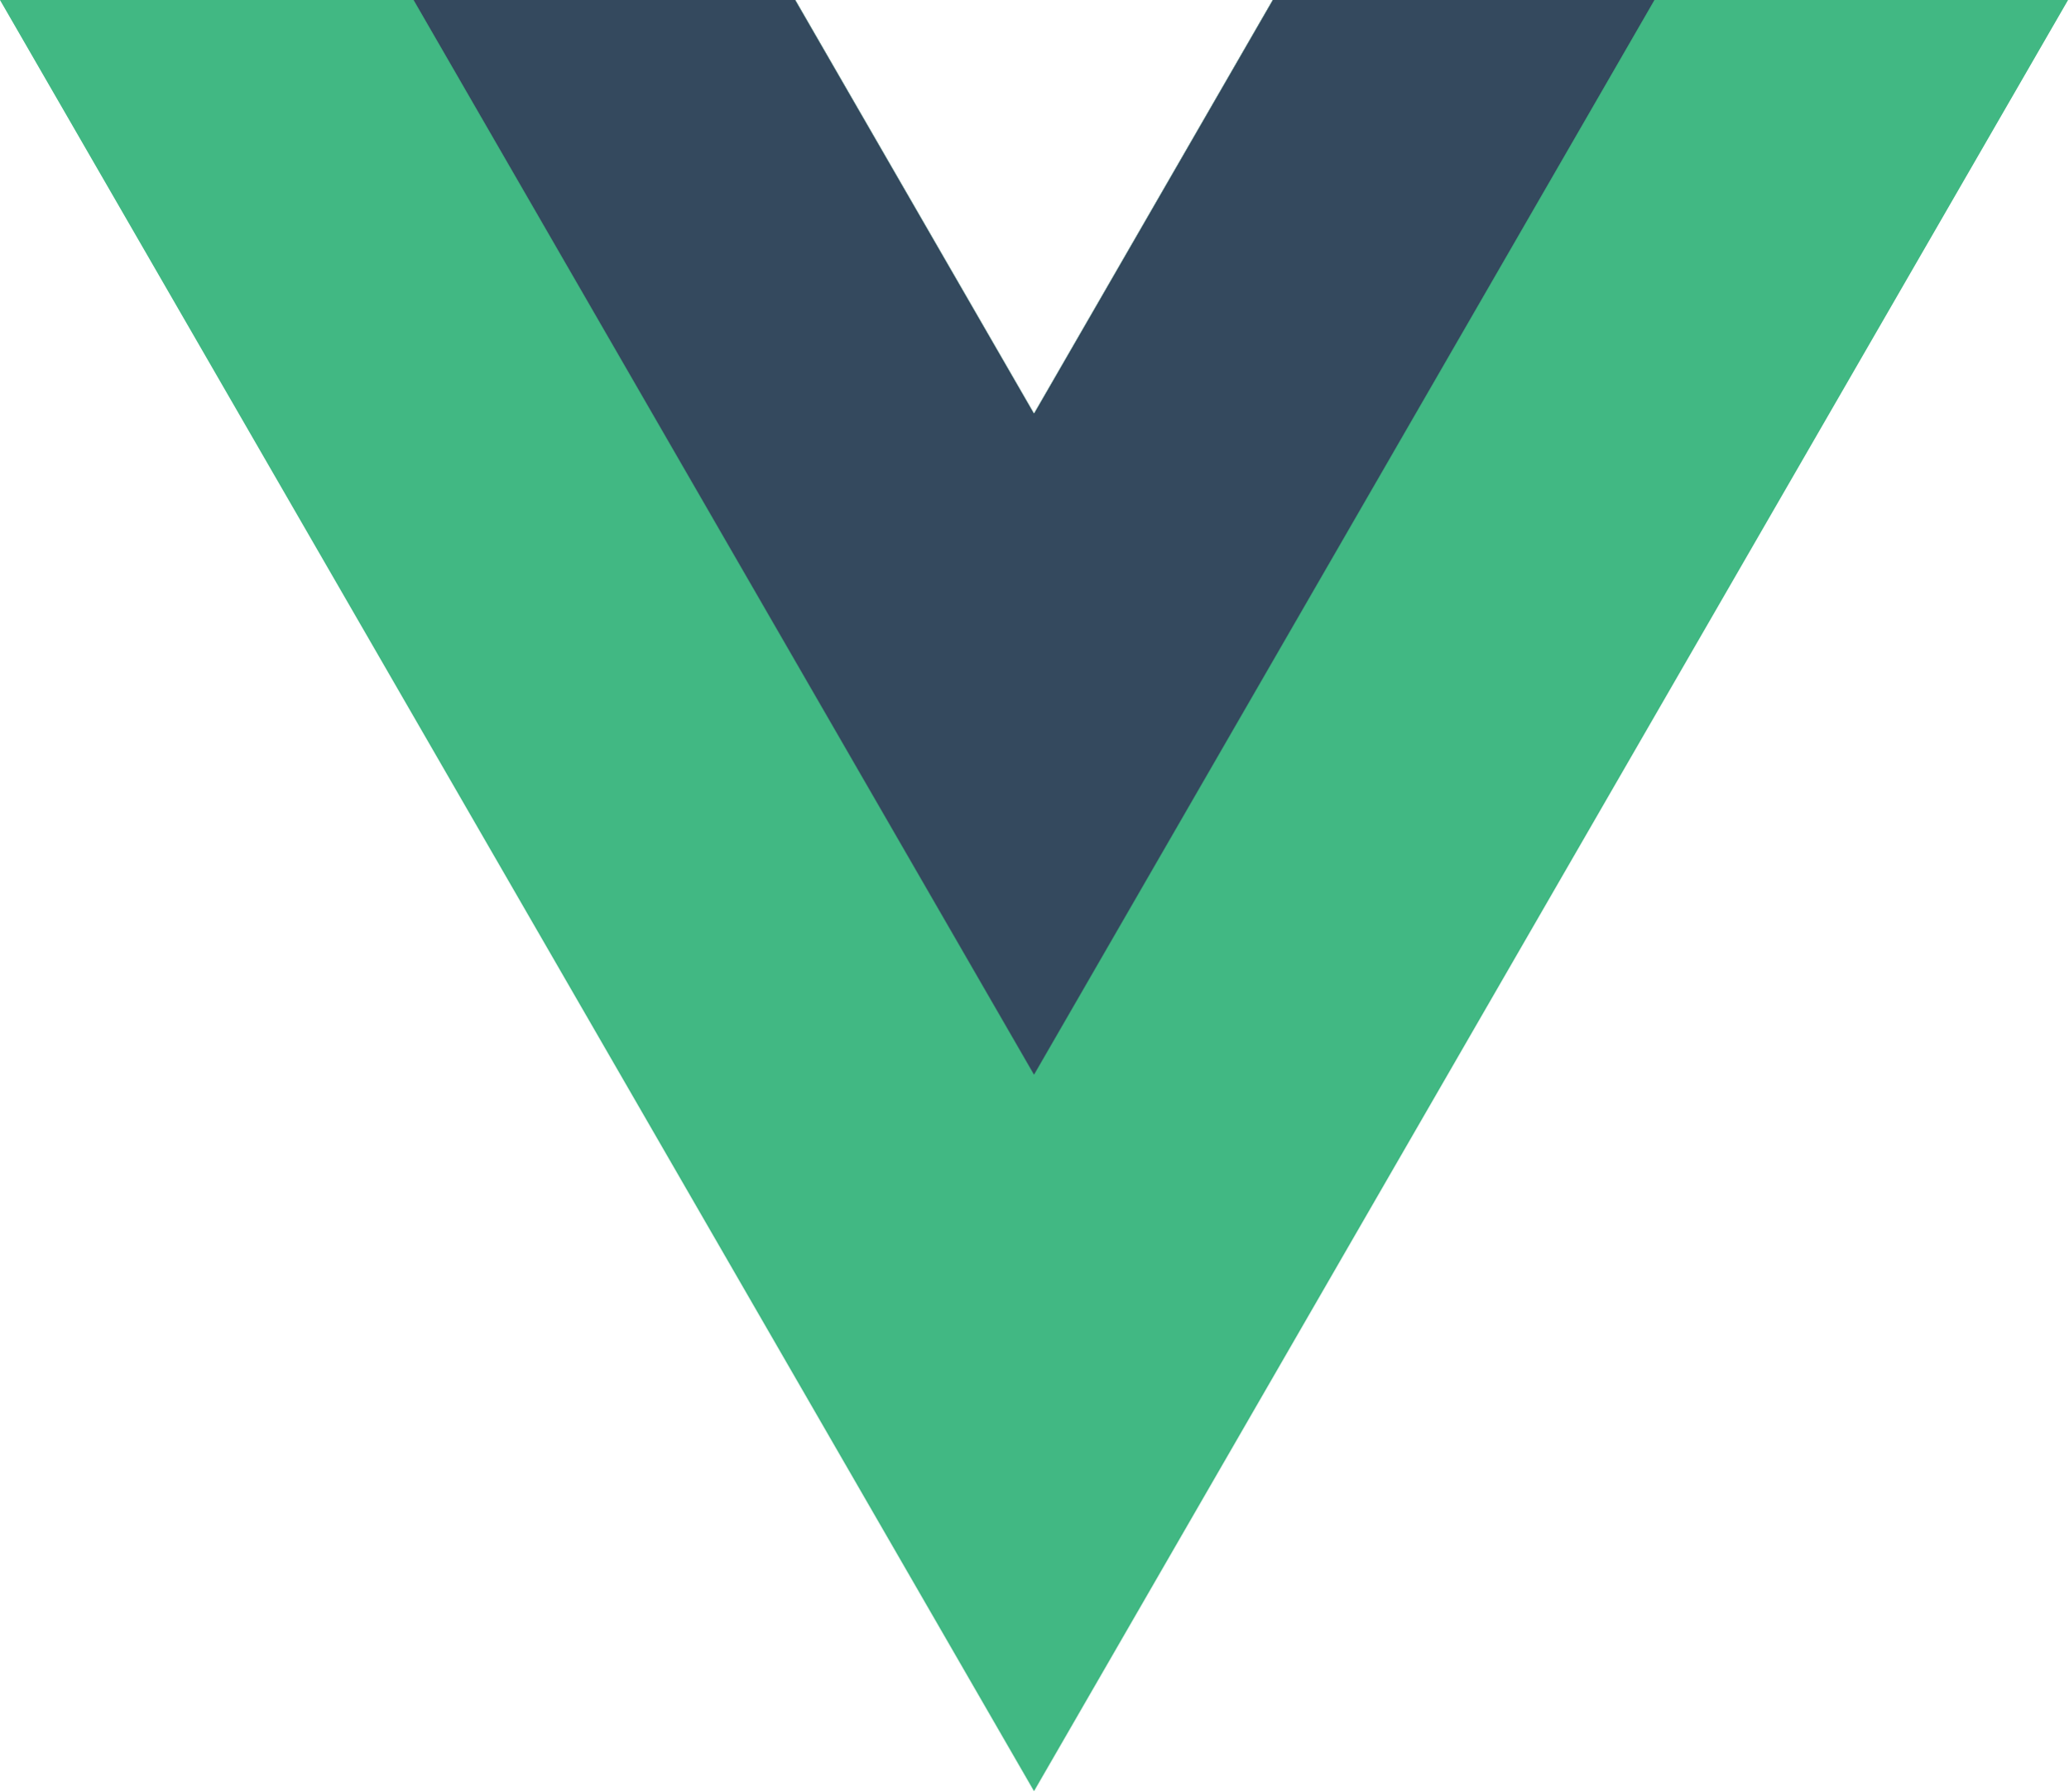
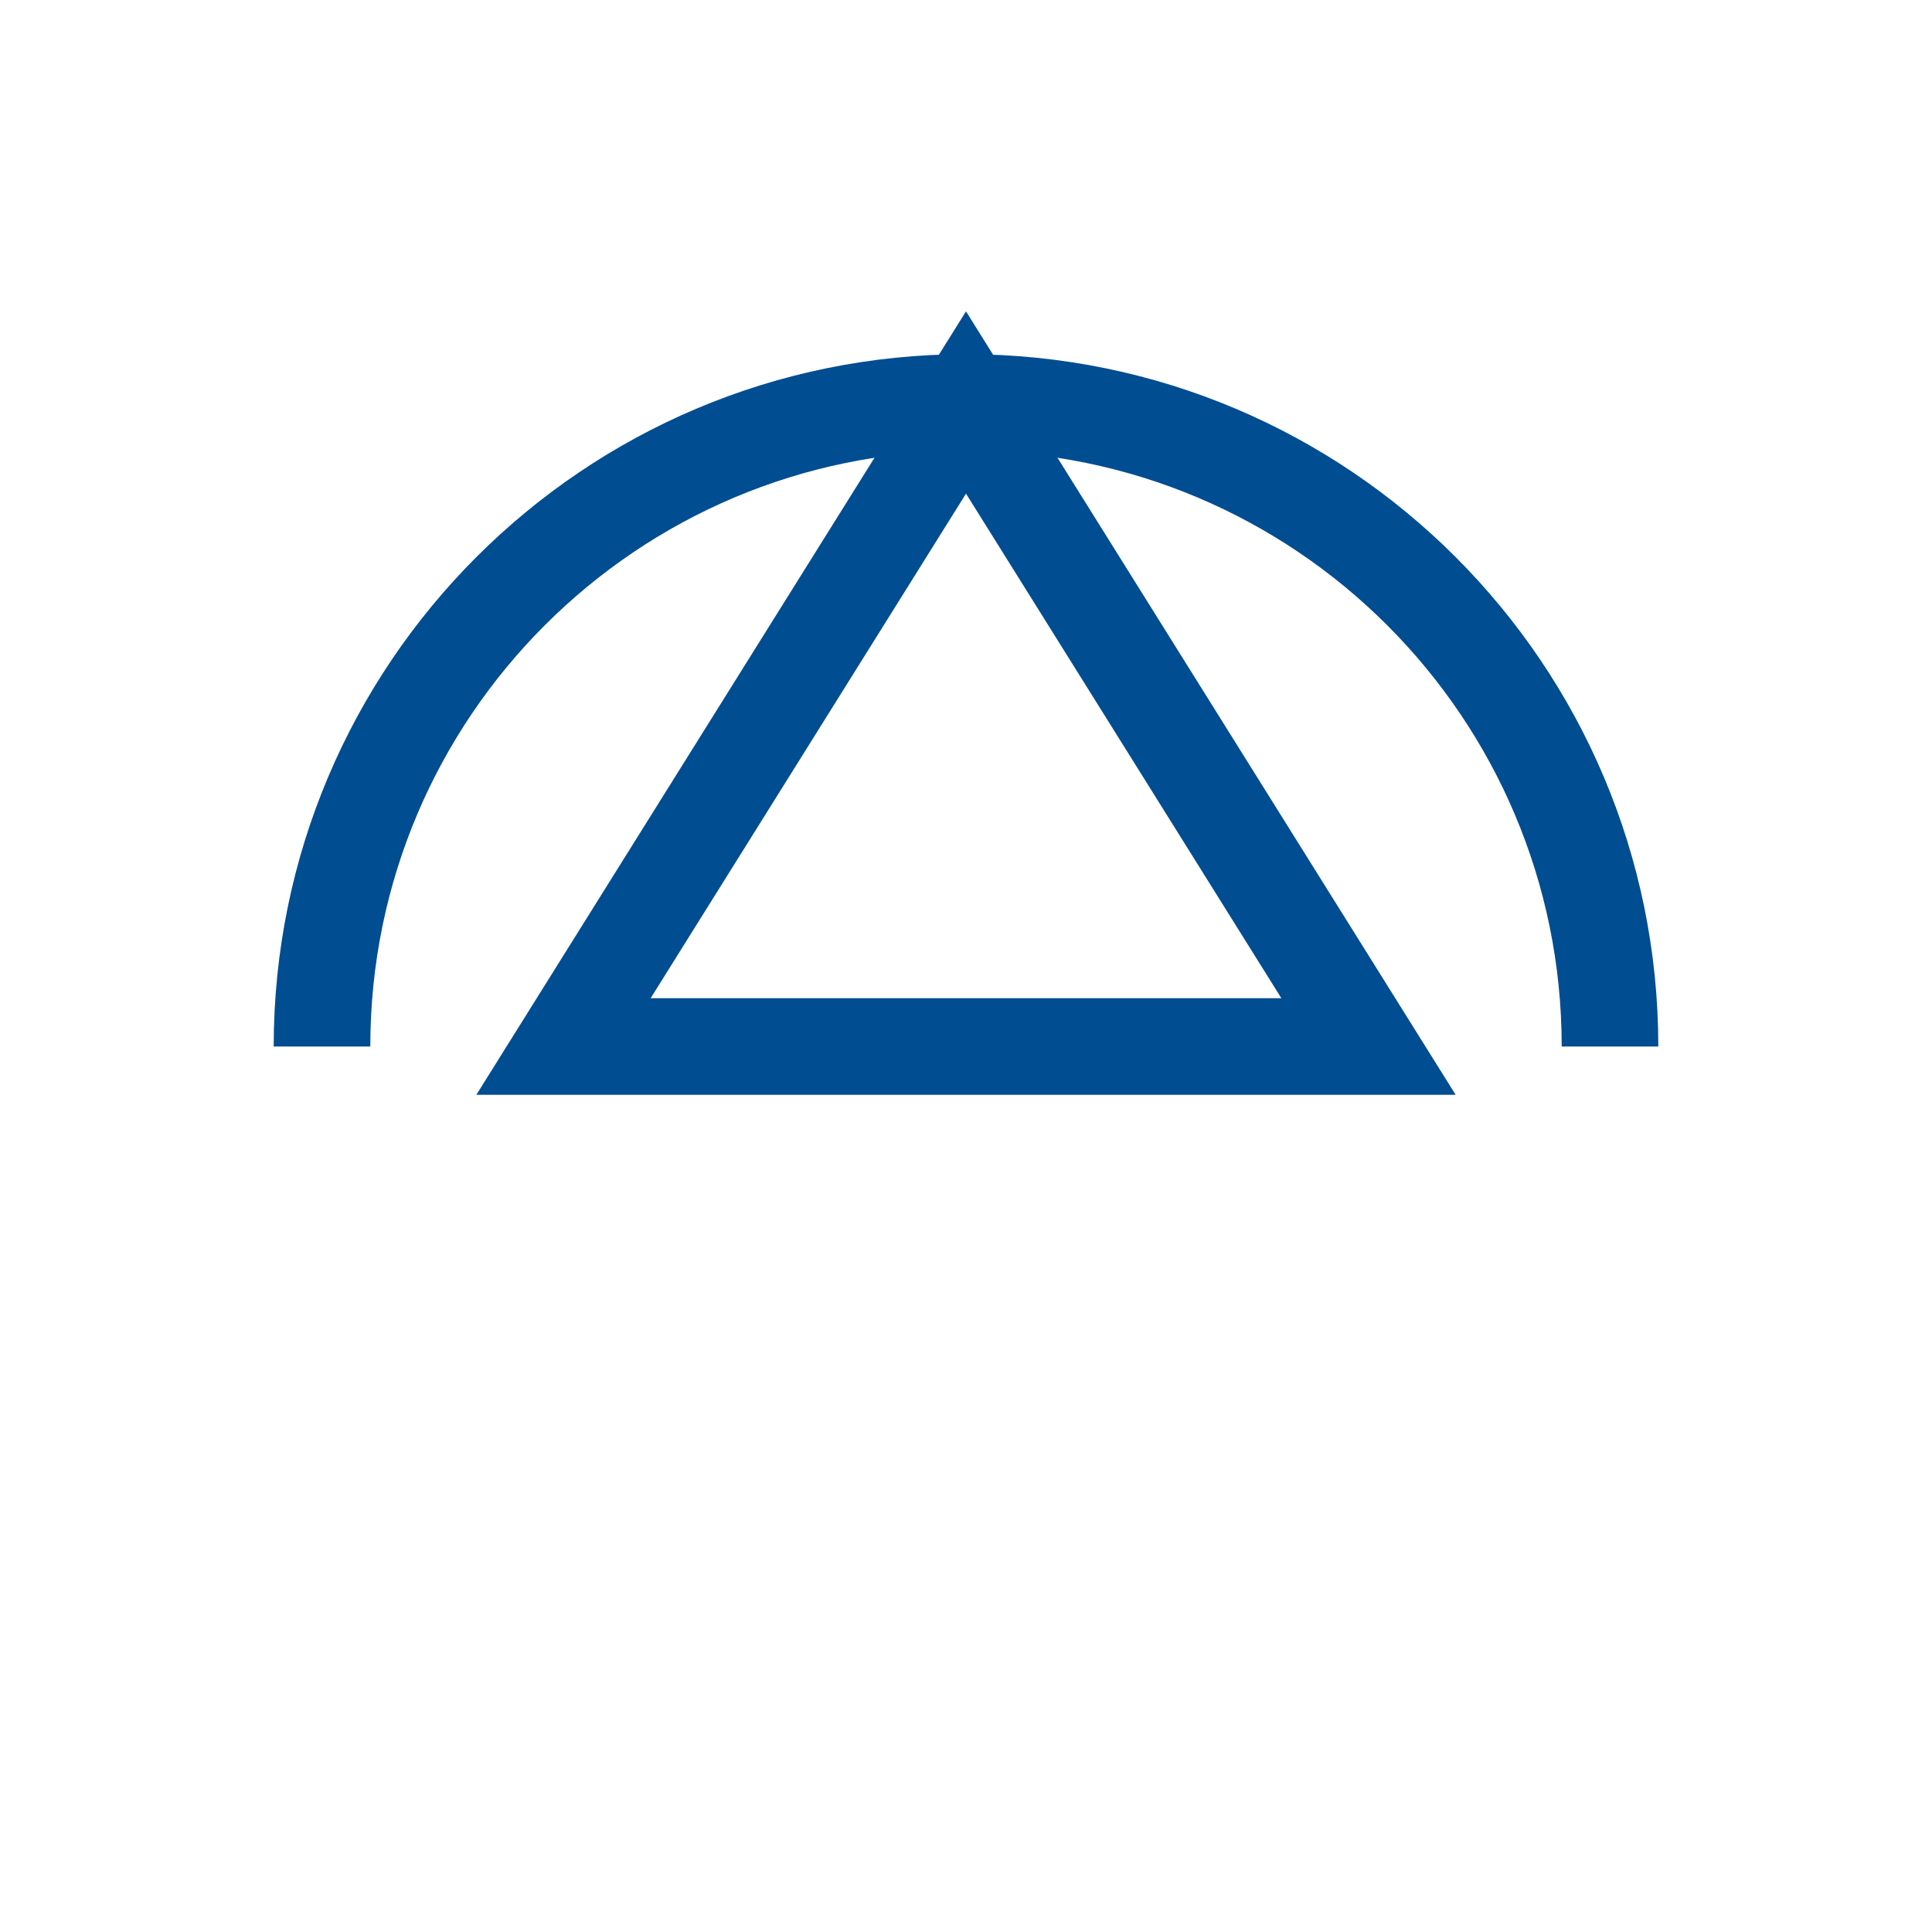
- <svg xmlns="http://www.w3.org/2000/svg" viewBox="0 0 261.76 226.69">
-   <path d="M161.096.001l-30.225 52.351L100.647.001H-.005l130.877 226.688L261.749.001z" fill="#41b883" />
-   <path d="M161.096.001l-30.225 52.351L100.647.001H52.346l78.526 136.01L209.398.001z" fill="#34495e" />
+ <svg xmlns="http://www.w3.org/2000/svg" viewBox="0 0 120 120">
+   <path d="M60 25 L35 65 L85 65 Z" stroke="#004D91" stroke-width="6" fill="none" />
+   <path d="M20 65 A40 40 0 1 1 100 65" stroke="#004D91" stroke-width="6" fill="none" />
</svg>
